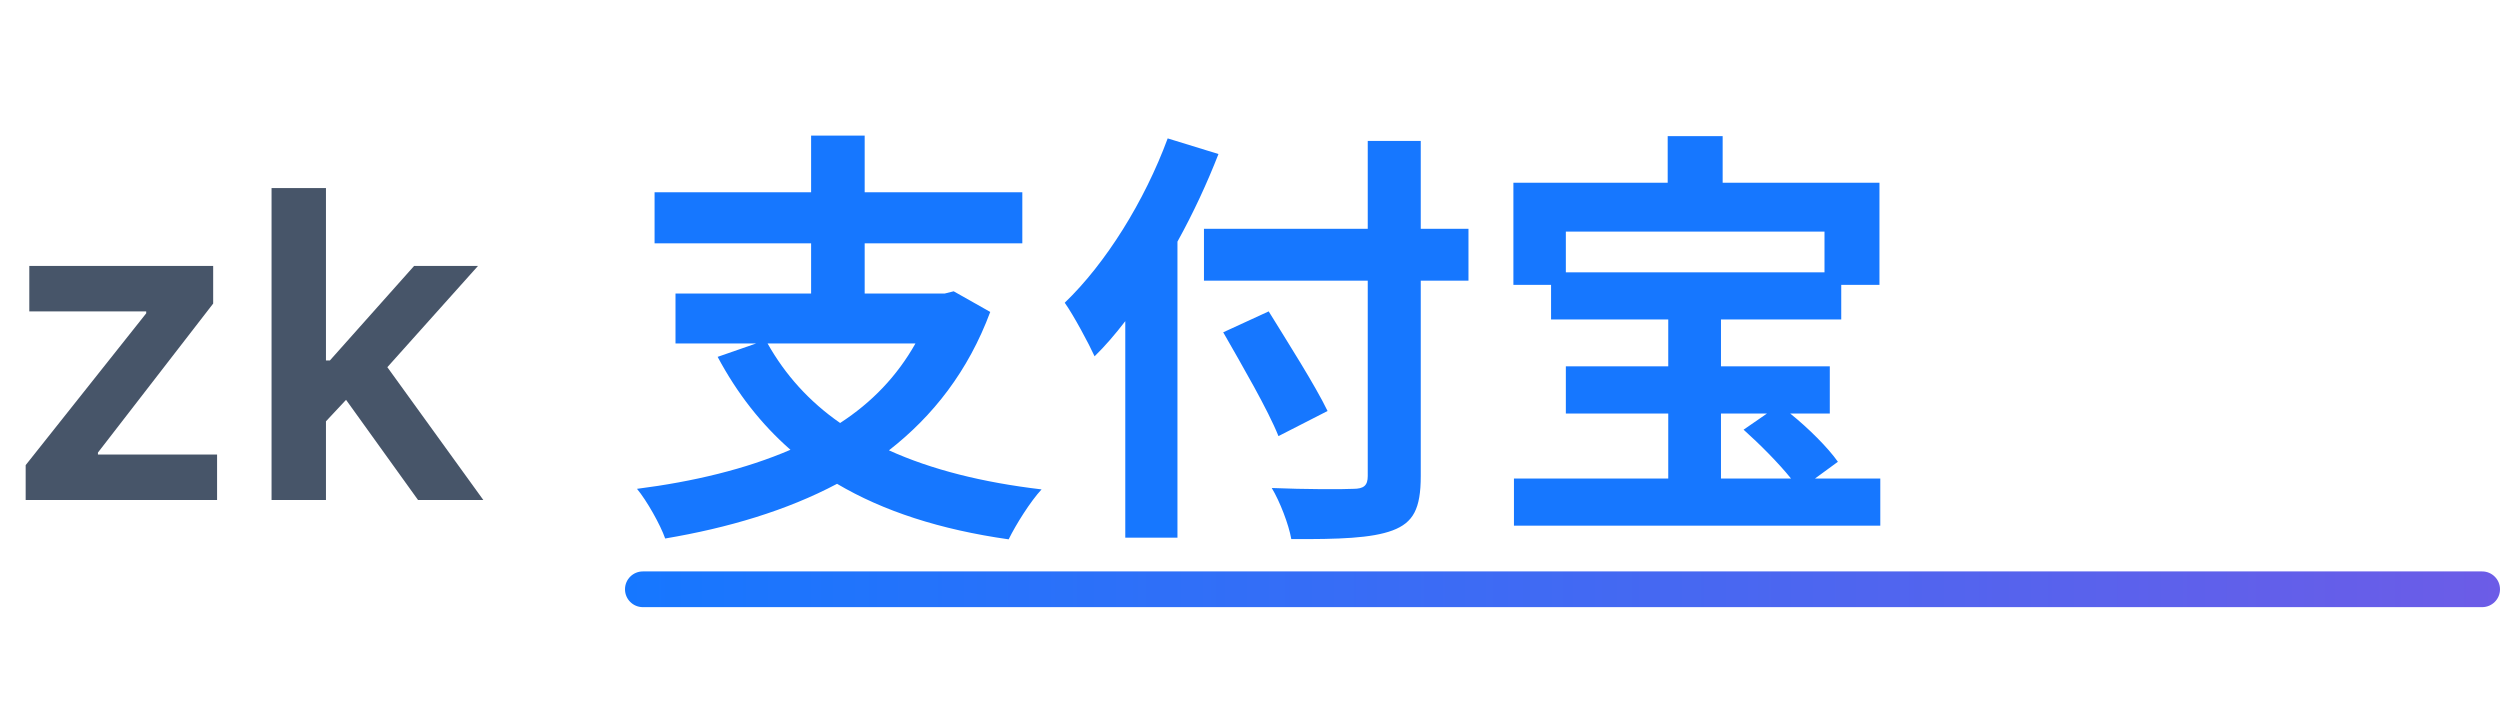
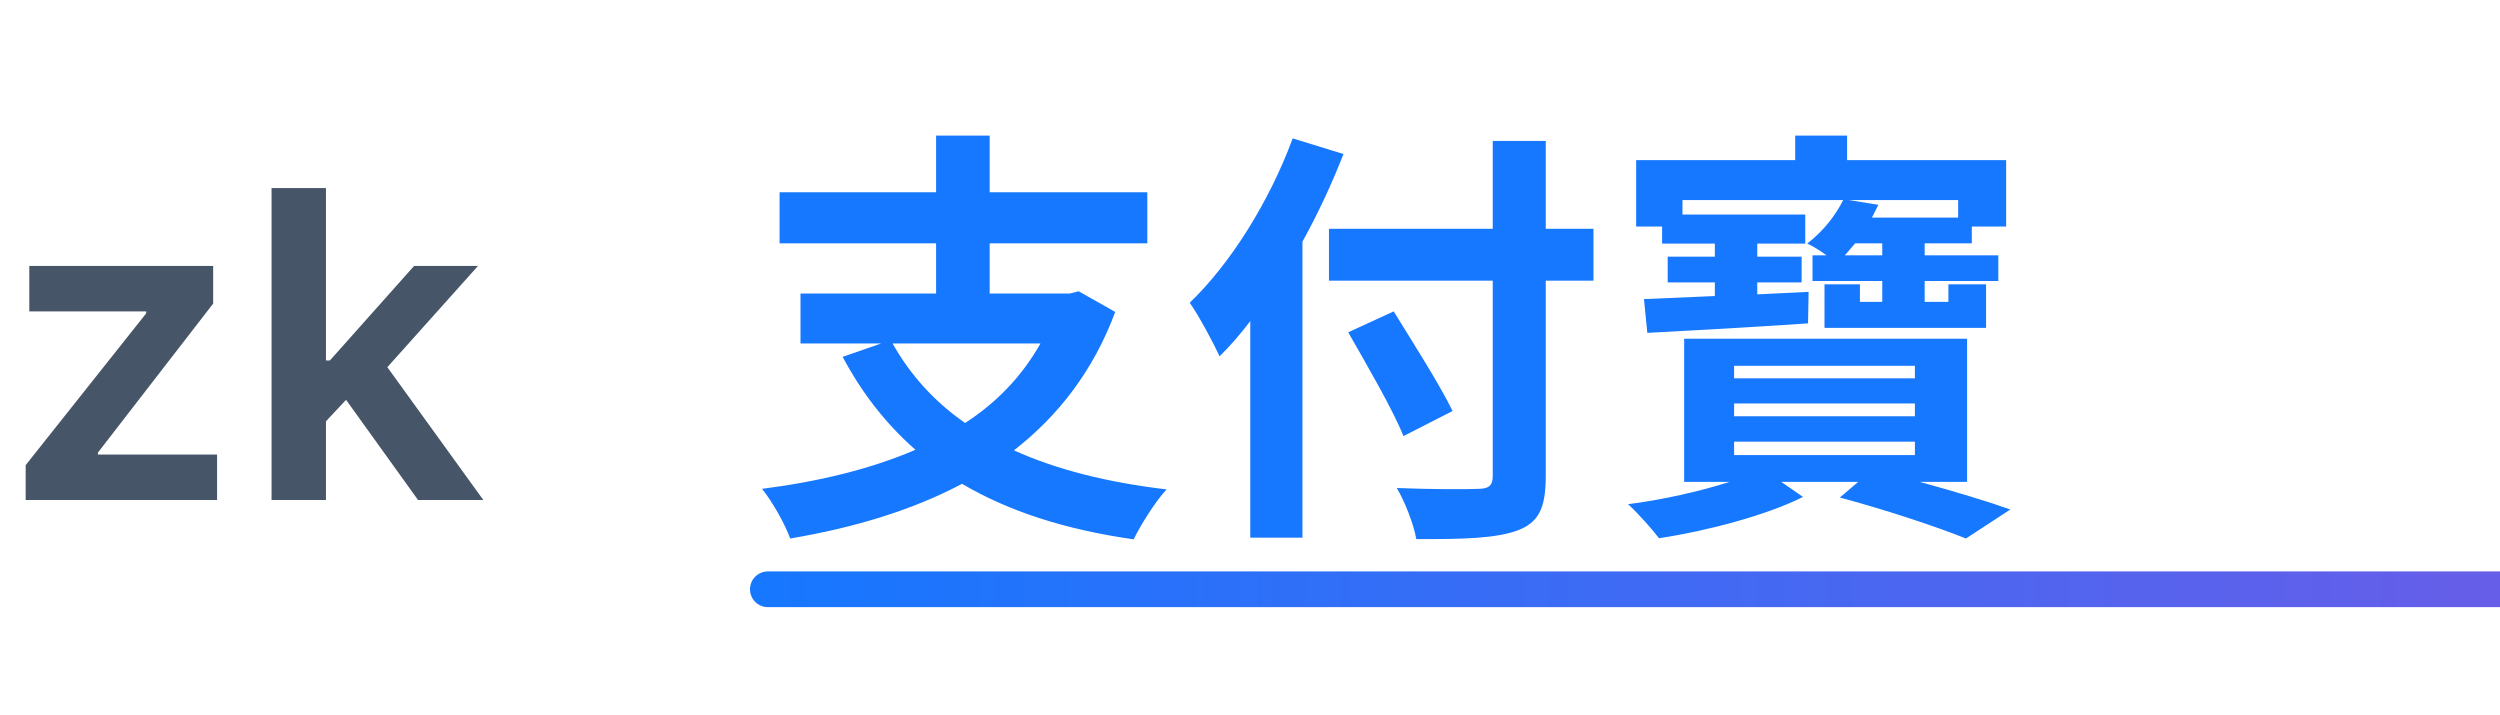
<svg xmlns="http://www.w3.org/2000/svg" width="140" height="40" viewBox="0 0 140 40" fill="none">
  <text x="0" y="28" font-family="Inter, -apple-system, BlinkMacSystemFont, 'Segoe UI', sans-serif" font-size="24" font-weight="600" fill="#475569">
    zk
  </text>
-   <text x="35" y="28" font-family="-apple-system, BlinkMacSystemFont, 'PingFang SC', 'Microsoft YaHei', sans-serif" font-size="24" font-weight="600" fill="#1677FF">
-     支付宝
+   <text x="35" y="28" font-family="-apple-system, BlinkMacSystemFont, 'PingFang SC', 'Microsoft YaHei', sans-serif" font-size="24" font-weight="300" fill="#475569">
+      
+   </text>
+   <text x="42" y="28" font-family="-apple-system, BlinkMacSystemFont, 'PingFang TC', 'Microsoft JhengHei', sans-serif" font-size="24" font-weight="600" fill="#1677FF">
+     支付寶
  </text>
  <defs>
    <linearGradient id="compactGradientZh" x1="0%" y1="0%" x2="100%" y2="0%">
      <stop offset="0%" style="stop-color:#1677FF;stop-opacity:1" />
      <stop offset="100%" style="stop-color:#6C5CE7;stop-opacity:1" />
    </linearGradient>
  </defs>
-   <rect x="35" y="32" width="105" height="2" rx="1" fill="url(#compactGradientZh)" />
+   <rect x="42" y="32" width="105" height="2" rx="1" fill="url(#compactGradientZh)" />
</svg>
